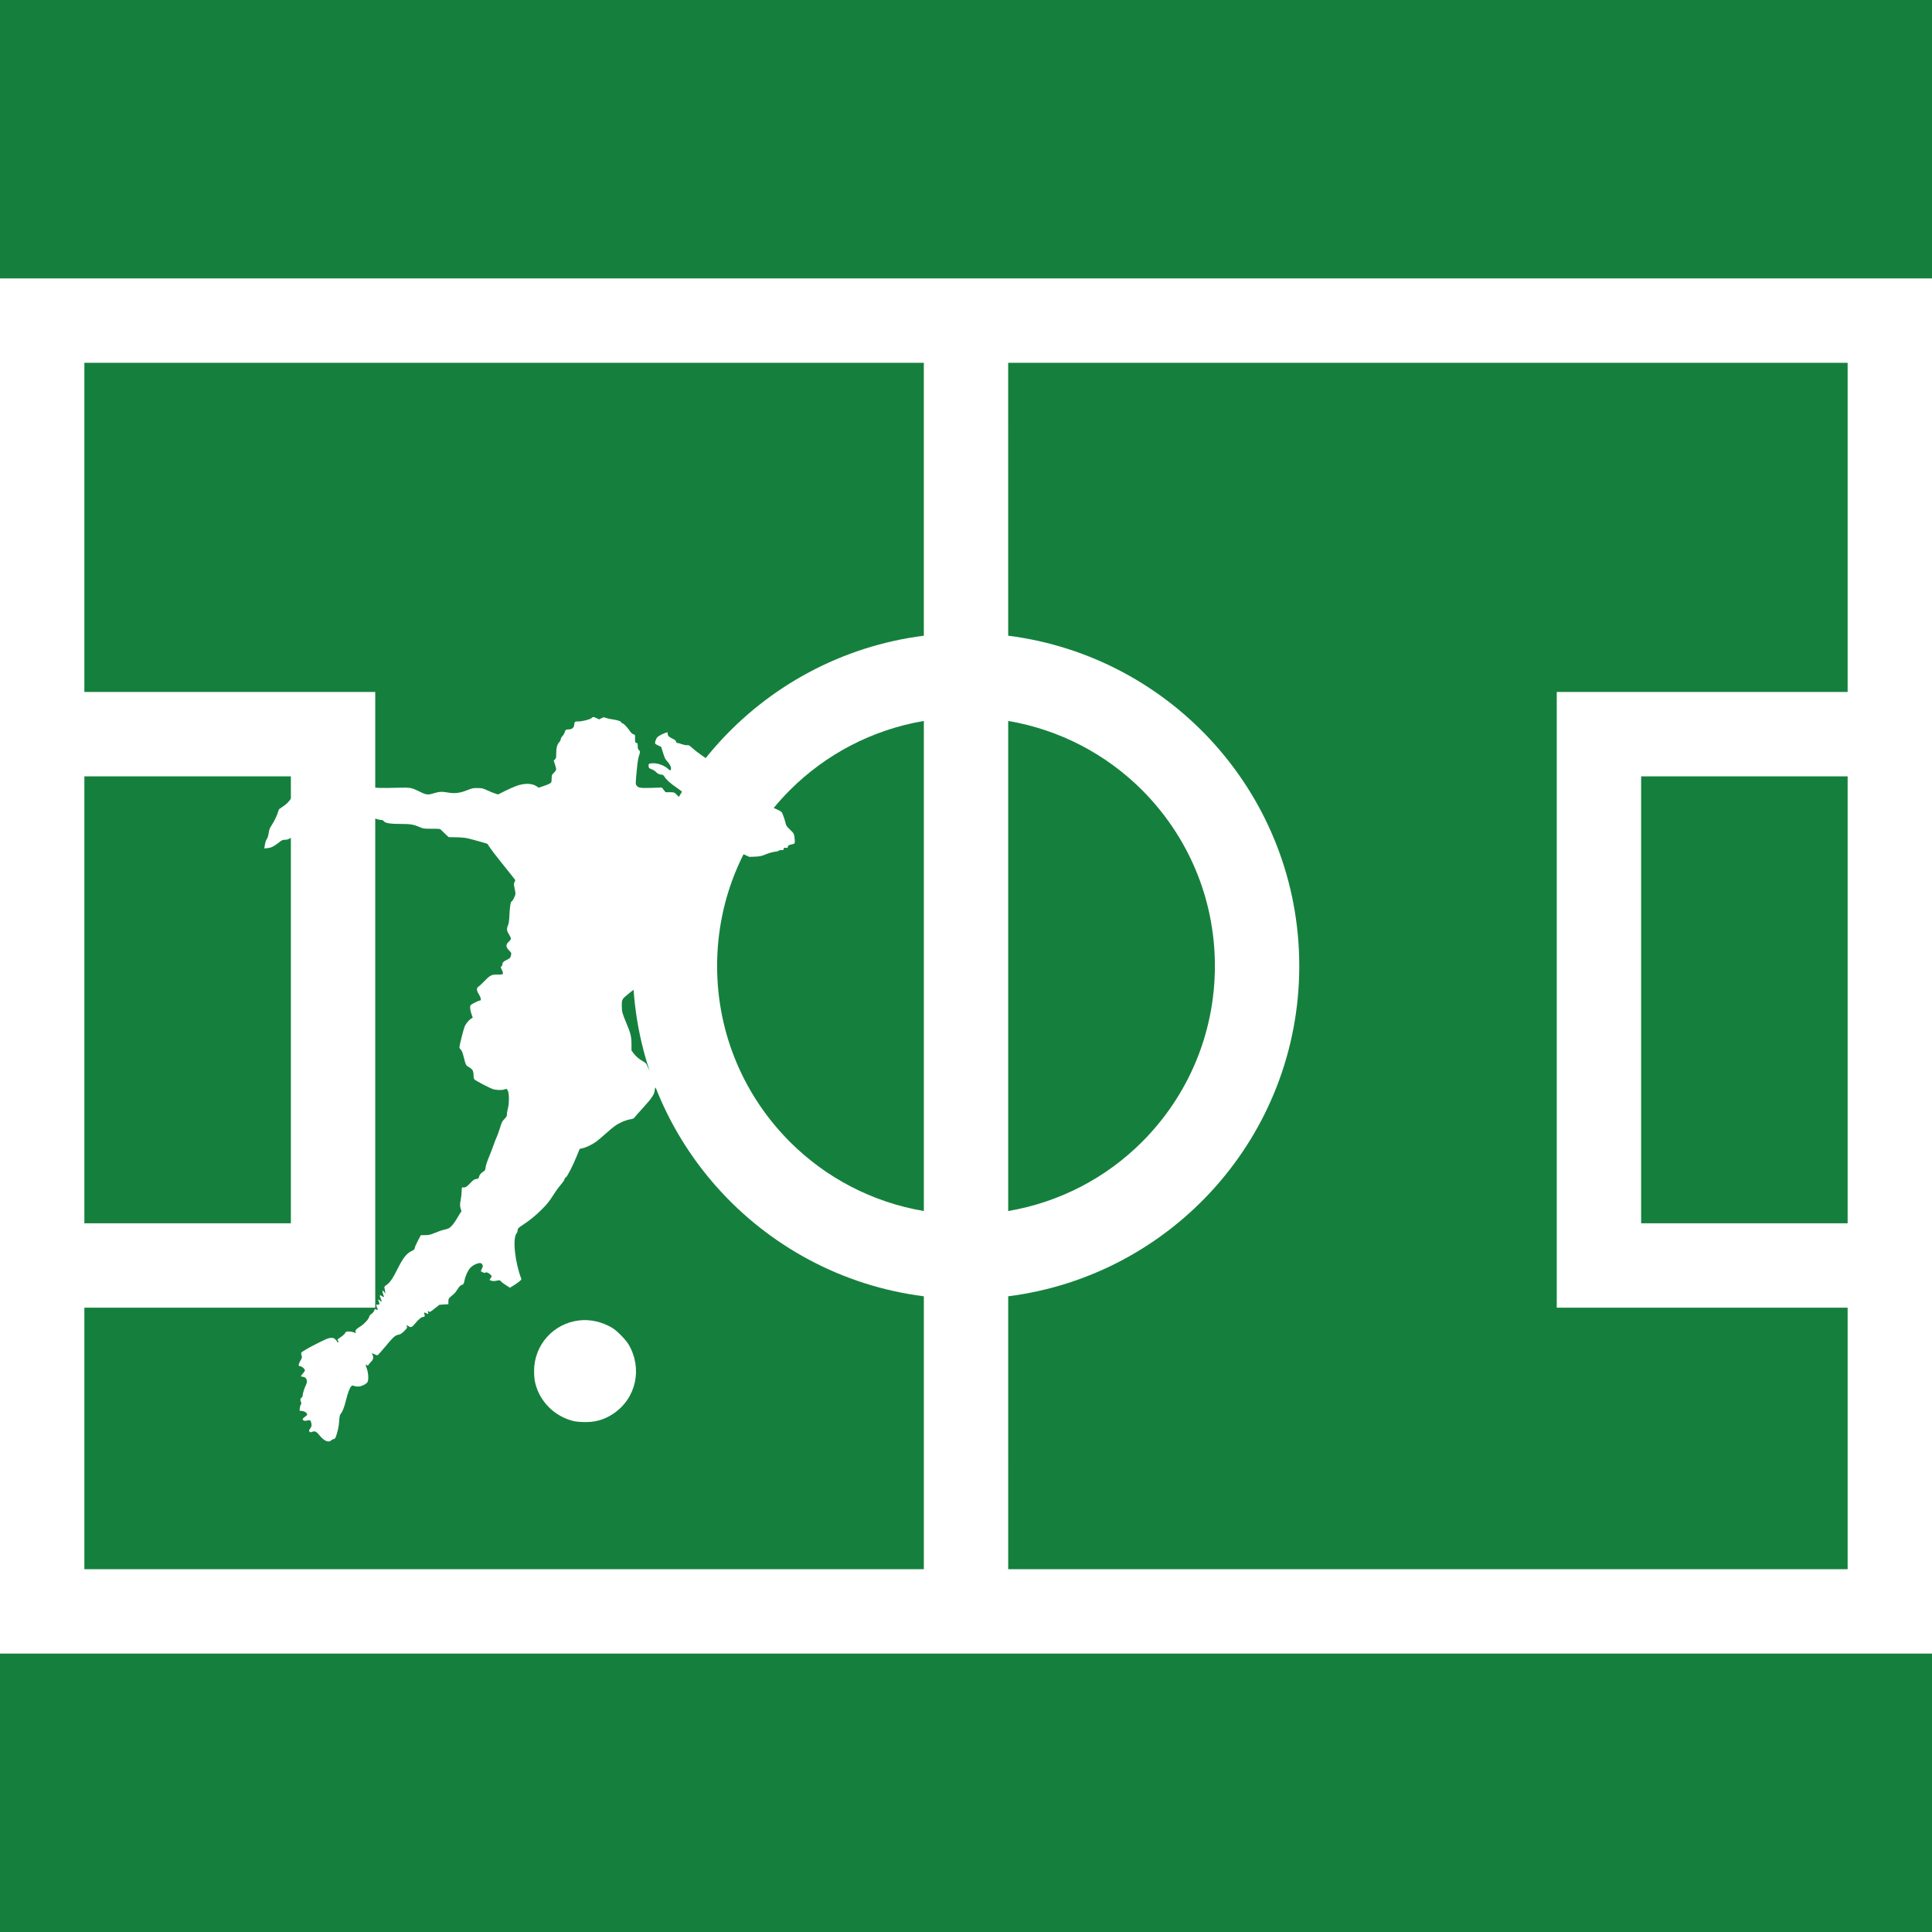
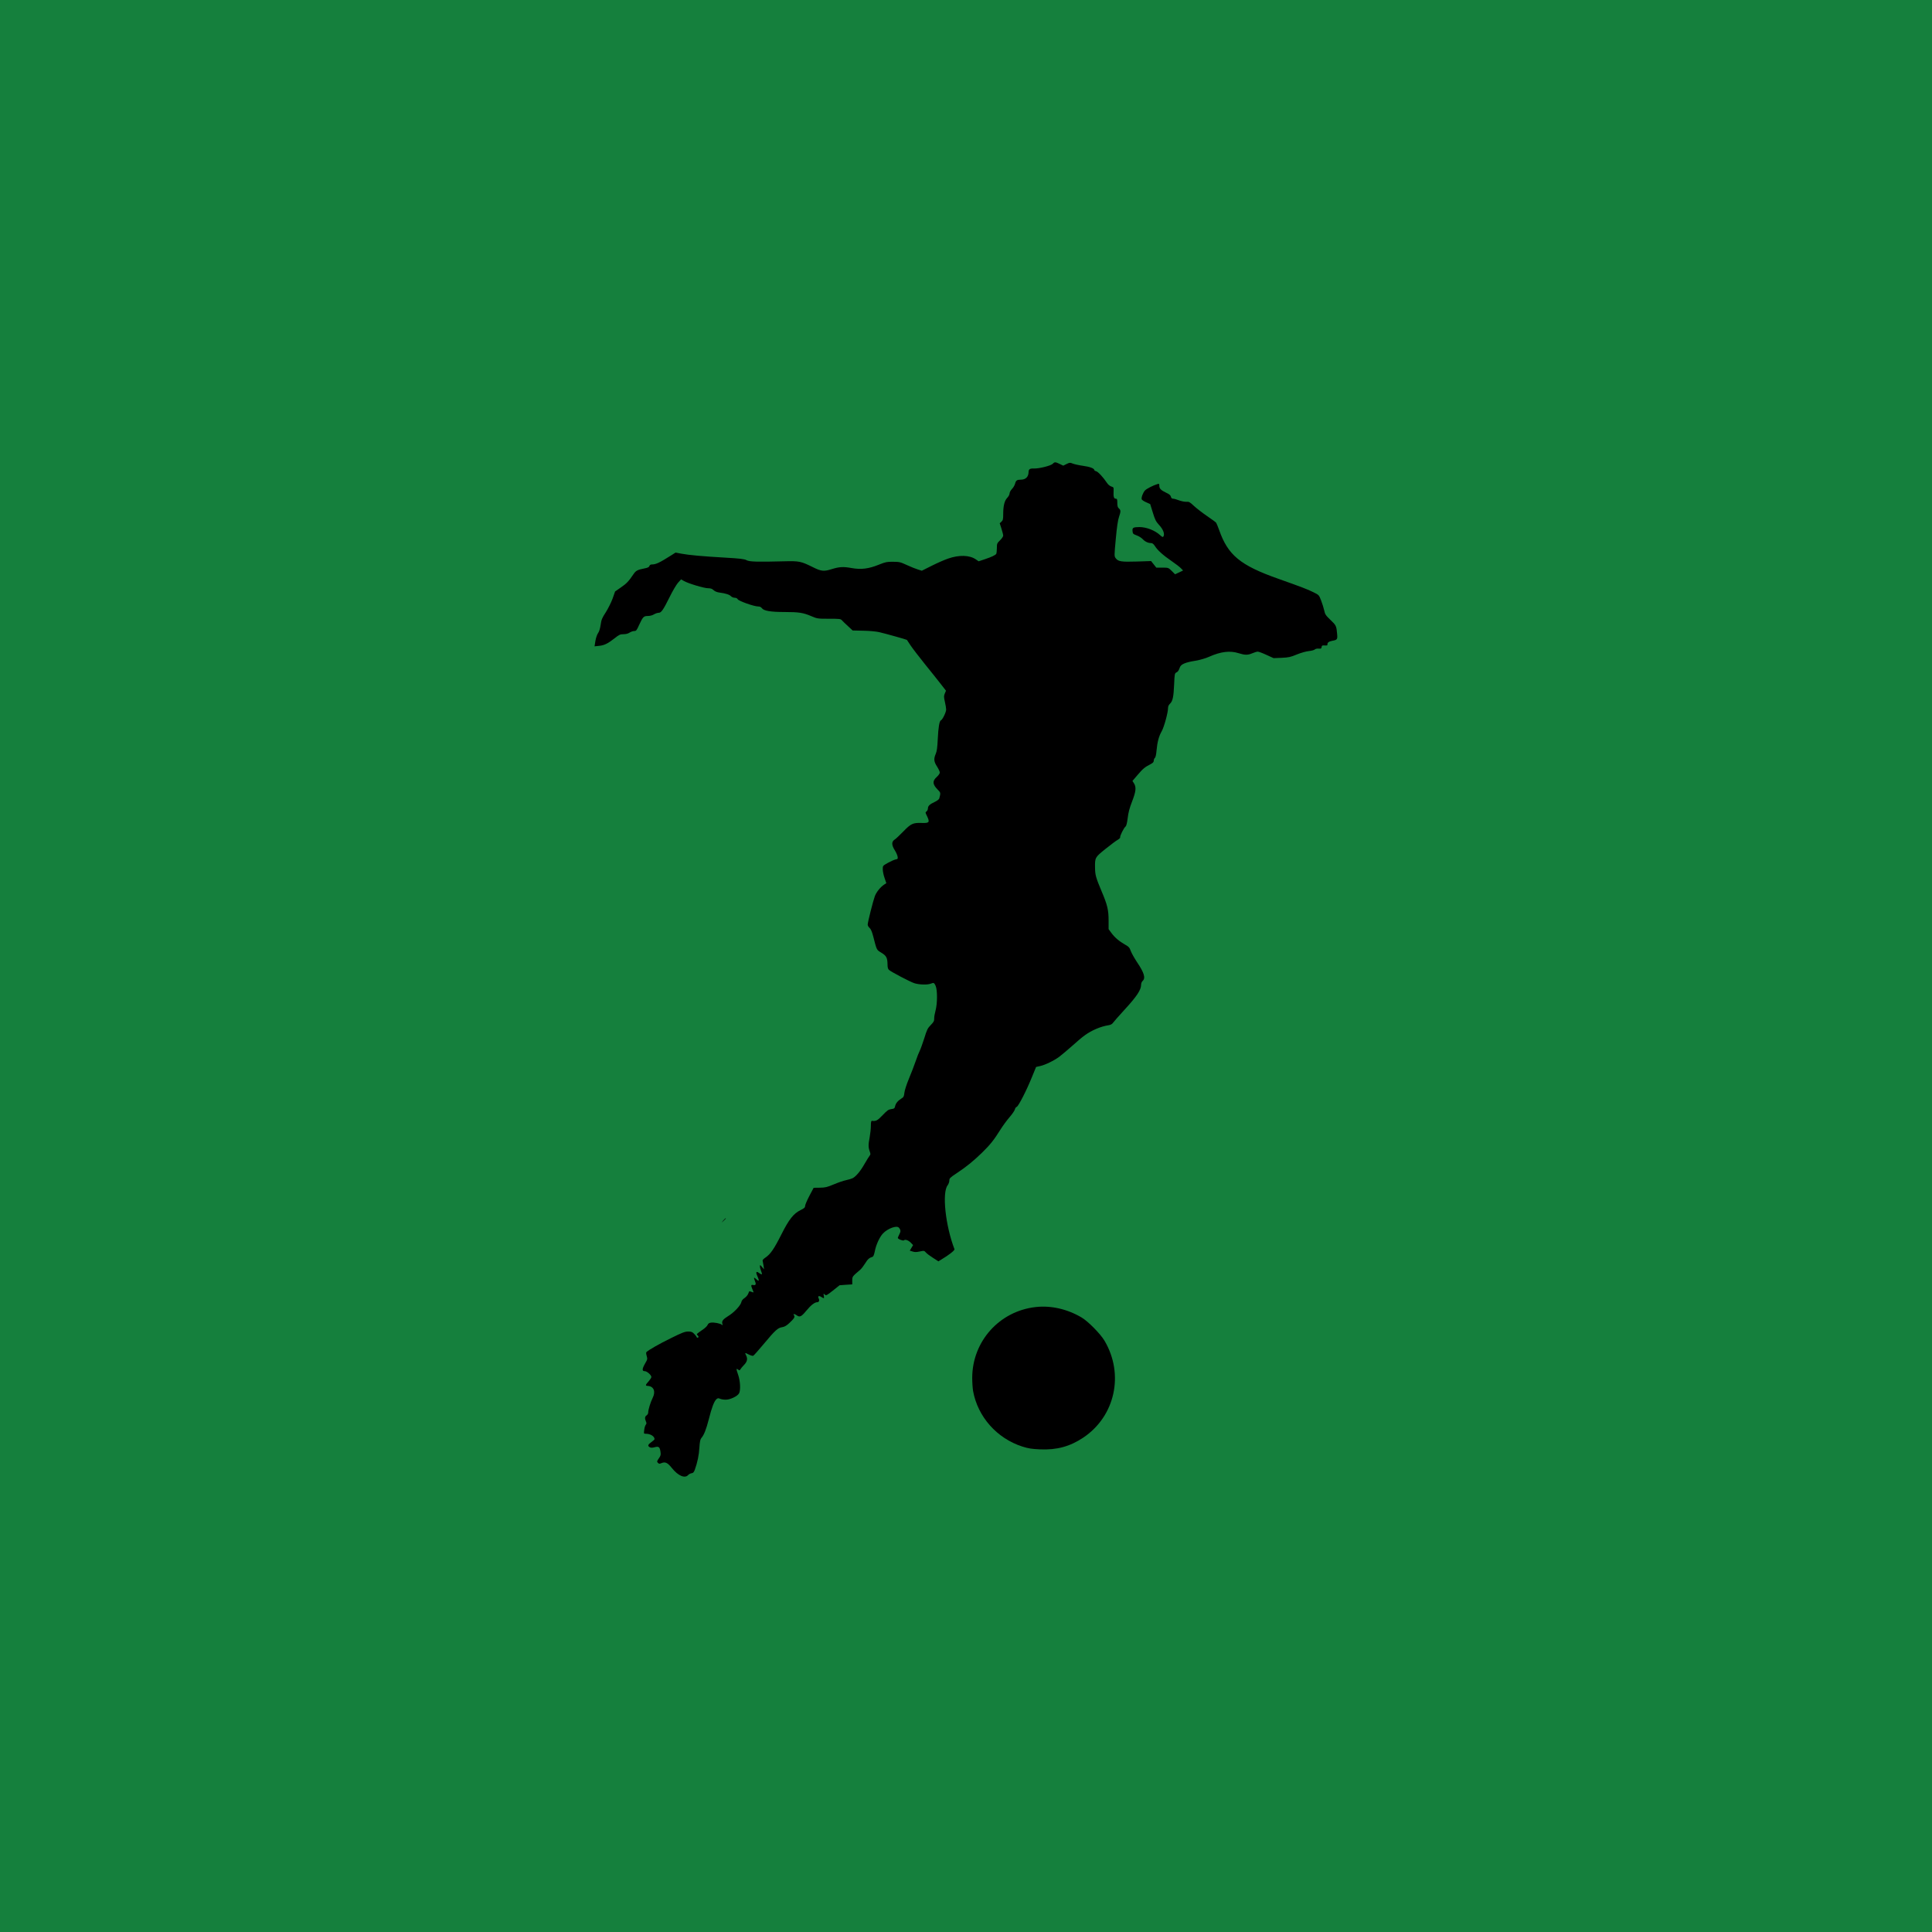
<svg xmlns="http://www.w3.org/2000/svg" viewBox="0 0 1024 1024" width="1024" height="1024">
  <rect width="1024" height="1024" fill="#15803D" />
-   <g transform="scale(2)">
-     <path fill-rule="evenodd" fill="#FFFFFF" d="M0,73.783v364.433h512v-11.175V73.783H0z M22.358,205.741h54.726v118.446H22.358V205.741z M244.827,320.936    c-13.732-2.337-26.002-8.852-35.466-18.306c-11.954-11.962-19.316-28.383-19.318-46.63c0.003-18.254,7.364-34.668,19.318-46.638    c9.465-9.454,21.735-15.962,35.466-18.306V320.936z M167.684,256c0.004,44.982,33.652,82.026,77.143,87.532v72.319H22.358v-69.307    h77.084V183.383H22.358V96.141h222.465l0.004,72.328C201.332,173.989,167.688,211.017,167.684,256z M489.643,324.187h-54.726    V205.741h54.726V324.187z M489.643,183.383h-77.088v163.161h77.088v69.307H267.185l-0.004-72.319    c43.491-5.513,77.132-42.55,77.14-87.532c-0.008-44.983-33.652-82.01-77.14-87.532l-0.004-72.328h222.466V183.383z     M267.181,320.936v-129.88c13.732,2.345,25.998,8.853,35.459,18.306c11.955,11.969,19.316,28.384,19.319,46.638    c-0.004,18.247-7.364,34.668-19.319,46.63C293.178,312.084,280.912,318.591,267.181,320.936z" />
-   </g>
-   <g transform="translate(140 380) scale(0.30)">
-     <g transform="translate(0,1280) scale(0.1,-0.1)" fill="#FFFFFF" stroke="none">
+   <g transform="translate(315 245) scale(0.42)">
+     <g transform="translate(0,1280) scale(0.1,-0.1)" fill="#000000" stroke="none">
      <path d="M5786 12781 c-22 -24 -171 -62 -237 -60 -53 2 -68 -8 -69 -46 -1 -60 -37 -95 -99 -95 -47 0 -60 -9 -71 -50 -5 -20 -23 -51 -40 -68 -17 -18 -30 -43 -30 -57 0 -13 -13 -37 -29 -54 -35 -36 -51 -101 -51 -206 0 -64 -3 -77 -22 -95 l-22 -20 22 -68 c12 -38 22 -77 22 -88 0 -11 -18 -38 -40 -59 -38 -37 -40 -42 -40 -100 0 -33 -4 -65 -8 -71 -11 -17 -58 -39 -144 -68 l-78 -26 -35 24 c-80 55 -211 59 -351 10 -44 -15 -136 -55 -205 -90 l-126 -63 -48 15 c-27 8 -89 33 -139 56 -83 38 -97 42 -176 42 -76 1 -95 -3 -175 -35 -132 -54 -228 -66 -349 -44 -106 19 -154 16 -254 -15 -95 -30 -130 -26 -230 24 -154 76 -174 81 -367 76 -339 -9 -437 -6 -474 14 -28 15 -78 21 -265 32 -293 17 -461 32 -556 50 l-75 14 -50 -32 c-157 -99 -197 -118 -252 -118 -13 0 -24 -8 -28 -19 -4 -15 -21 -23 -63 -31 -87 -17 -108 -28 -138 -73 -59 -88 -88 -119 -159 -167 l-73 -51 -31 -89 c-18 -49 -57 -127 -86 -173 -47 -72 -56 -93 -65 -158 -7 -47 -18 -85 -32 -104 -12 -16 -27 -59 -34 -98 l-11 -70 57 6 c65 6 110 28 198 97 55 44 69 50 110 50 30 0 58 7 77 20 17 11 43 20 58 20 25 0 32 8 63 78 47 101 57 112 110 112 26 0 57 8 76 20 18 11 45 20 59 20 34 0 58 35 140 200 36 74 84 155 105 179 l39 43 35 -20 c52 -31 255 -92 305 -92 33 0 51 -6 70 -24 17 -16 44 -27 78 -31 76 -10 124 -26 143 -47 10 -10 30 -18 45 -18 18 0 32 -7 39 -19 11 -22 206 -91 257 -91 21 0 37 -7 47 -21 23 -34 111 -49 287 -49 182 0 237 -9 339 -53 73 -31 79 -32 221 -32 137 0 148 -1 165 -21 11 -12 45 -45 77 -74 l57 -53 133 -3 c75 -1 162 -9 202 -18 71 -16 346 -93 350 -98 1 -2 21 -32 45 -68 24 -36 104 -141 179 -234 75 -92 166 -207 202 -253 l67 -86 -15 -35 c-13 -31 -13 -43 1 -105 9 -38 16 -82 16 -98 0 -33 -46 -128 -66 -136 -19 -7 -33 -87 -40 -240 -5 -102 -11 -150 -25 -182 -28 -64 -24 -99 16 -161 19 -30 35 -64 35 -76 0 -12 -17 -36 -40 -57 -56 -50 -52 -93 14 -159 38 -38 38 -41 19 -111 -3 -11 -27 -29 -54 -42 -65 -30 -89 -52 -89 -83 0 -14 -8 -31 -17 -38 -17 -12 -17 -15 5 -58 38 -80 30 -91 -65 -88 -110 4 -138 -8 -233 -107 -47 -48 -97 -96 -113 -105 -37 -25 -36 -68 4 -131 17 -27 33 -63 36 -80 5 -29 3 -33 -27 -38 -17 -4 -60 -23 -96 -43 -64 -36 -64 -36 -64 -80 0 -25 10 -75 23 -111 l22 -65 -25 -16 c-48 -31 -100 -95 -120 -148 -23 -63 -90 -329 -90 -359 0 -12 11 -31 24 -42 16 -14 30 -47 45 -104 46 -179 42 -171 101 -207 64 -38 79 -65 80 -145 0 -41 5 -61 18 -73 27 -25 265 -150 320 -168 57 -19 163 -23 205 -7 42 16 45 14 64 -26 24 -54 23 -225 -1 -313 -10 -36 -18 -81 -17 -101 1 -30 -7 -44 -43 -81 -39 -39 -49 -59 -81 -164 -21 -65 -46 -136 -57 -158 -11 -21 -35 -82 -53 -135 -18 -53 -56 -152 -85 -221 -30 -72 -54 -147 -57 -177 -5 -46 -10 -56 -37 -72 -45 -28 -73 -62 -80 -97 -6 -28 -12 -32 -49 -37 -35 -5 -51 -16 -108 -76 -66 -69 -84 -79 -136 -72 -9 1 -13 -17 -13 -63 0 -35 -7 -100 -15 -143 -18 -95 -18 -126 0 -178 12 -33 12 -42 0 -55 -7 -8 -36 -55 -65 -105 -53 -93 -107 -157 -150 -180 -14 -7 -51 -18 -83 -25 -31 -6 -101 -30 -155 -53 -84 -35 -107 -41 -176 -42 l-78 -1 -54 -102 c-30 -57 -54 -114 -54 -127 0 -20 -11 -30 -56 -52 -90 -44 -147 -116 -244 -309 -91 -181 -138 -249 -201 -291 -22 -14 -38 -32 -35 -38 2 -7 7 -34 11 -61 l7 -49 -26 30 c-24 29 -25 29 -26 7 0 -12 7 -39 15 -59 19 -46 13 -52 -25 -25 -39 29 -46 13 -20 -44 24 -55 19 -66 -13 -36 -33 31 -39 27 -22 -15 20 -46 14 -62 -19 -56 -30 6 -32 -3 -11 -54 19 -45 20 -44 -11 -32 -15 5 -28 8 -29 7 -1 -2 -7 -16 -14 -33 -6 -16 -27 -40 -45 -52 -22 -14 -37 -33 -41 -53 -9 -42 -94 -132 -166 -175 -65 -40 -84 -65 -73 -98 6 -18 4 -20 -7 -11 -20 17 -101 32 -138 26 -22 -3 -35 -12 -41 -28 -5 -13 -29 -37 -52 -53 -98 -69 -91 -61 -73 -81 13 -14 13 -20 4 -26 -8 -4 -15 -2 -18 7 -2 7 -17 26 -32 41 -22 23 -36 28 -75 28 -40 0 -77 -14 -218 -84 -147 -72 -280 -148 -309 -176 -5 -4 -3 -26 4 -48 11 -38 10 -44 -20 -95 -39 -69 -41 -97 -5 -97 28 0 84 -49 84 -74 0 -9 -16 -33 -35 -55 -42 -46 -43 -56 -10 -57 75 -5 102 -71 62 -150 -28 -56 -57 -151 -57 -186 0 -13 -9 -29 -20 -36 -23 -14 -25 -39 -9 -76 9 -20 9 -29 -1 -42 -8 -8 -17 -38 -20 -65 -6 -48 -6 -49 20 -49 58 0 110 -32 110 -68 0 -5 -18 -22 -40 -37 -44 -31 -50 -49 -20 -65 14 -8 32 -8 61 0 51 14 65 4 74 -56 6 -40 3 -51 -21 -85 -25 -37 -26 -41 -11 -56 13 -14 20 -14 46 -3 47 19 76 5 131 -64 78 -97 163 -133 204 -87 10 11 30 21 44 23 19 2 28 12 40 43 33 92 53 186 58 280 5 75 11 105 24 120 34 39 61 107 95 239 37 148 67 226 96 252 16 14 23 15 45 6 13 -7 47 -12 73 -12 57 0 149 44 168 81 21 41 15 156 -12 233 -26 74 -26 87 1 65 15 -12 18 -11 28 5 6 10 25 34 43 52 42 42 50 77 30 120 -20 40 -19 40 34 13 23 -11 47 -18 54 -15 7 2 67 70 133 149 146 175 177 203 233 212 31 5 56 20 91 53 61 57 74 78 57 98 -16 19 9 19 35 -1 37 -28 59 -18 119 55 58 71 107 110 140 110 23 0 31 23 18 49 -15 28 3 37 34 17 34 -22 38 -20 31 16 -6 30 -5 30 12 15 17 -16 23 -13 103 50 l84 67 80 6 80 5 0 49 c1 51 -1 49 101 136 16 14 44 51 63 82 32 52 50 68 92 81 11 4 20 27 29 71 15 81 61 180 103 224 60 63 173 104 200 73 25 -28 26 -48 6 -85 -10 -20 -19 -40 -19 -44 0 -15 67 -41 77 -31 16 16 58 0 88 -31 l28 -29 -21 -35 -21 -35 35 -11 c25 -9 48 -9 90 0 55 12 57 11 78 -12 11 -14 52 -44 90 -68 l68 -44 33 20 c99 59 175 118 170 133 -114 297 -159 715 -86 807 11 15 21 41 21 58 0 29 8 38 93 94 124 82 214 156 321 260 103 101 151 162 229 287 31 50 84 122 117 160 34 39 63 82 67 97 3 15 13 30 23 33 22 7 127 212 195 382 l50 122 50 11 c64 14 176 68 243 118 29 22 103 84 164 138 60 55 131 114 157 132 88 64 202 112 298 127 27 4 47 14 56 28 8 12 78 92 156 177 147 160 201 242 201 305 0 19 8 39 20 50 39 35 19 103 -71 236 -34 51 -69 114 -79 141 -15 43 -25 54 -71 80 -76 43 -131 90 -173 147 l-36 49 0 108 c0 133 -15 198 -88 369 -72 172 -82 206 -83 295 -2 133 -1 133 130 239 65 52 134 104 154 115 21 12 35 26 33 32 -6 15 47 122 68 137 10 8 19 43 27 107 8 70 23 125 55 208 49 127 55 179 25 229 l-20 31 64 75 c67 79 94 101 163 136 31 16 42 27 42 45 0 13 6 29 14 35 9 7 17 43 21 94 10 107 29 179 65 242 30 53 80 235 80 292 0 21 8 40 24 55 35 33 46 85 53 244 5 128 8 141 26 150 22 10 31 23 47 67 13 38 70 62 195 82 62 11 129 30 175 51 147 65 262 79 372 44 80 -25 115 -25 173 0 26 11 56 20 67 20 12 0 61 -18 110 -41 l90 -41 101 4 c89 4 113 9 192 42 51 21 116 39 150 43 33 3 68 12 77 20 9 9 31 13 50 11 28 -2 33 0 36 20 3 20 9 22 40 20 27 -2 36 1 34 11 -4 22 17 40 57 47 67 12 71 17 65 87 -9 101 -12 109 -84 177 -60 58 -69 71 -79 120 -7 30 -24 87 -39 125 -27 70 -27 70 -98 105 -74 37 -151 66 -444 170 -478 169 -634 297 -745 615 -16 44 -33 85 -38 92 -5 7 -56 44 -113 83 -57 39 -131 96 -165 127 -54 51 -65 57 -98 54 -21 -1 -62 7 -92 18 -30 12 -64 21 -75 21 -15 0 -24 8 -28 26 -5 18 -21 32 -57 48 -67 32 -89 53 -89 88 0 26 -3 29 -22 23 -54 -16 -138 -59 -158 -80 -26 -27 -50 -93 -42 -113 3 -8 28 -25 56 -37 l51 -23 33 -107 c28 -91 40 -114 78 -155 53 -57 76 -116 55 -148 -6 -10 -16 -5 -41 18 -65 60 -173 102 -262 102 -78 -1 -90 -8 -86 -50 3 -34 7 -38 52 -55 27 -9 61 -31 76 -47 30 -32 68 -50 106 -50 17 0 31 -11 48 -37 33 -53 105 -118 211 -190 50 -34 103 -75 118 -91 l27 -28 -50 -24 -51 -24 -42 42 c-43 42 -43 42 -119 42 l-76 0 -33 42 -33 41 -181 -6 c-197 -6 -235 0 -266 43 -18 24 -18 31 2 245 13 145 27 238 40 274 24 70 24 87 -1 108 -15 13 -20 30 -20 70 0 46 -3 53 -20 53 -23 0 -31 25 -27 95 2 48 1 50 -29 59 -18 6 -41 24 -54 45 -47 70 -112 141 -136 147 -13 3 -24 10 -24 15 0 21 -56 42 -143 54 -51 7 -109 20 -129 28 -34 14 -39 14 -78 -5 l-42 -21 -44 21 c-55 27 -66 27 -88 3z" />
      <path d="M1629 3233 l-24 -28 28 24 c25 23 32 31 24 31 -2 0 -14 -12 -28 -27z" />
      <path d="M5570 2139 c-458 -51 -801 -433 -801 -895 0 -55 5 -130 11 -165 59 -325 300 -597 620 -700 79 -25 117 -31 225 -36 212 -9 377 36 545 148 402 269 519 798 269 1222 -51 87 -209 247 -291 295 -180 106 -386 153 -578 131z" />
    </g>
  </g>
</svg>
